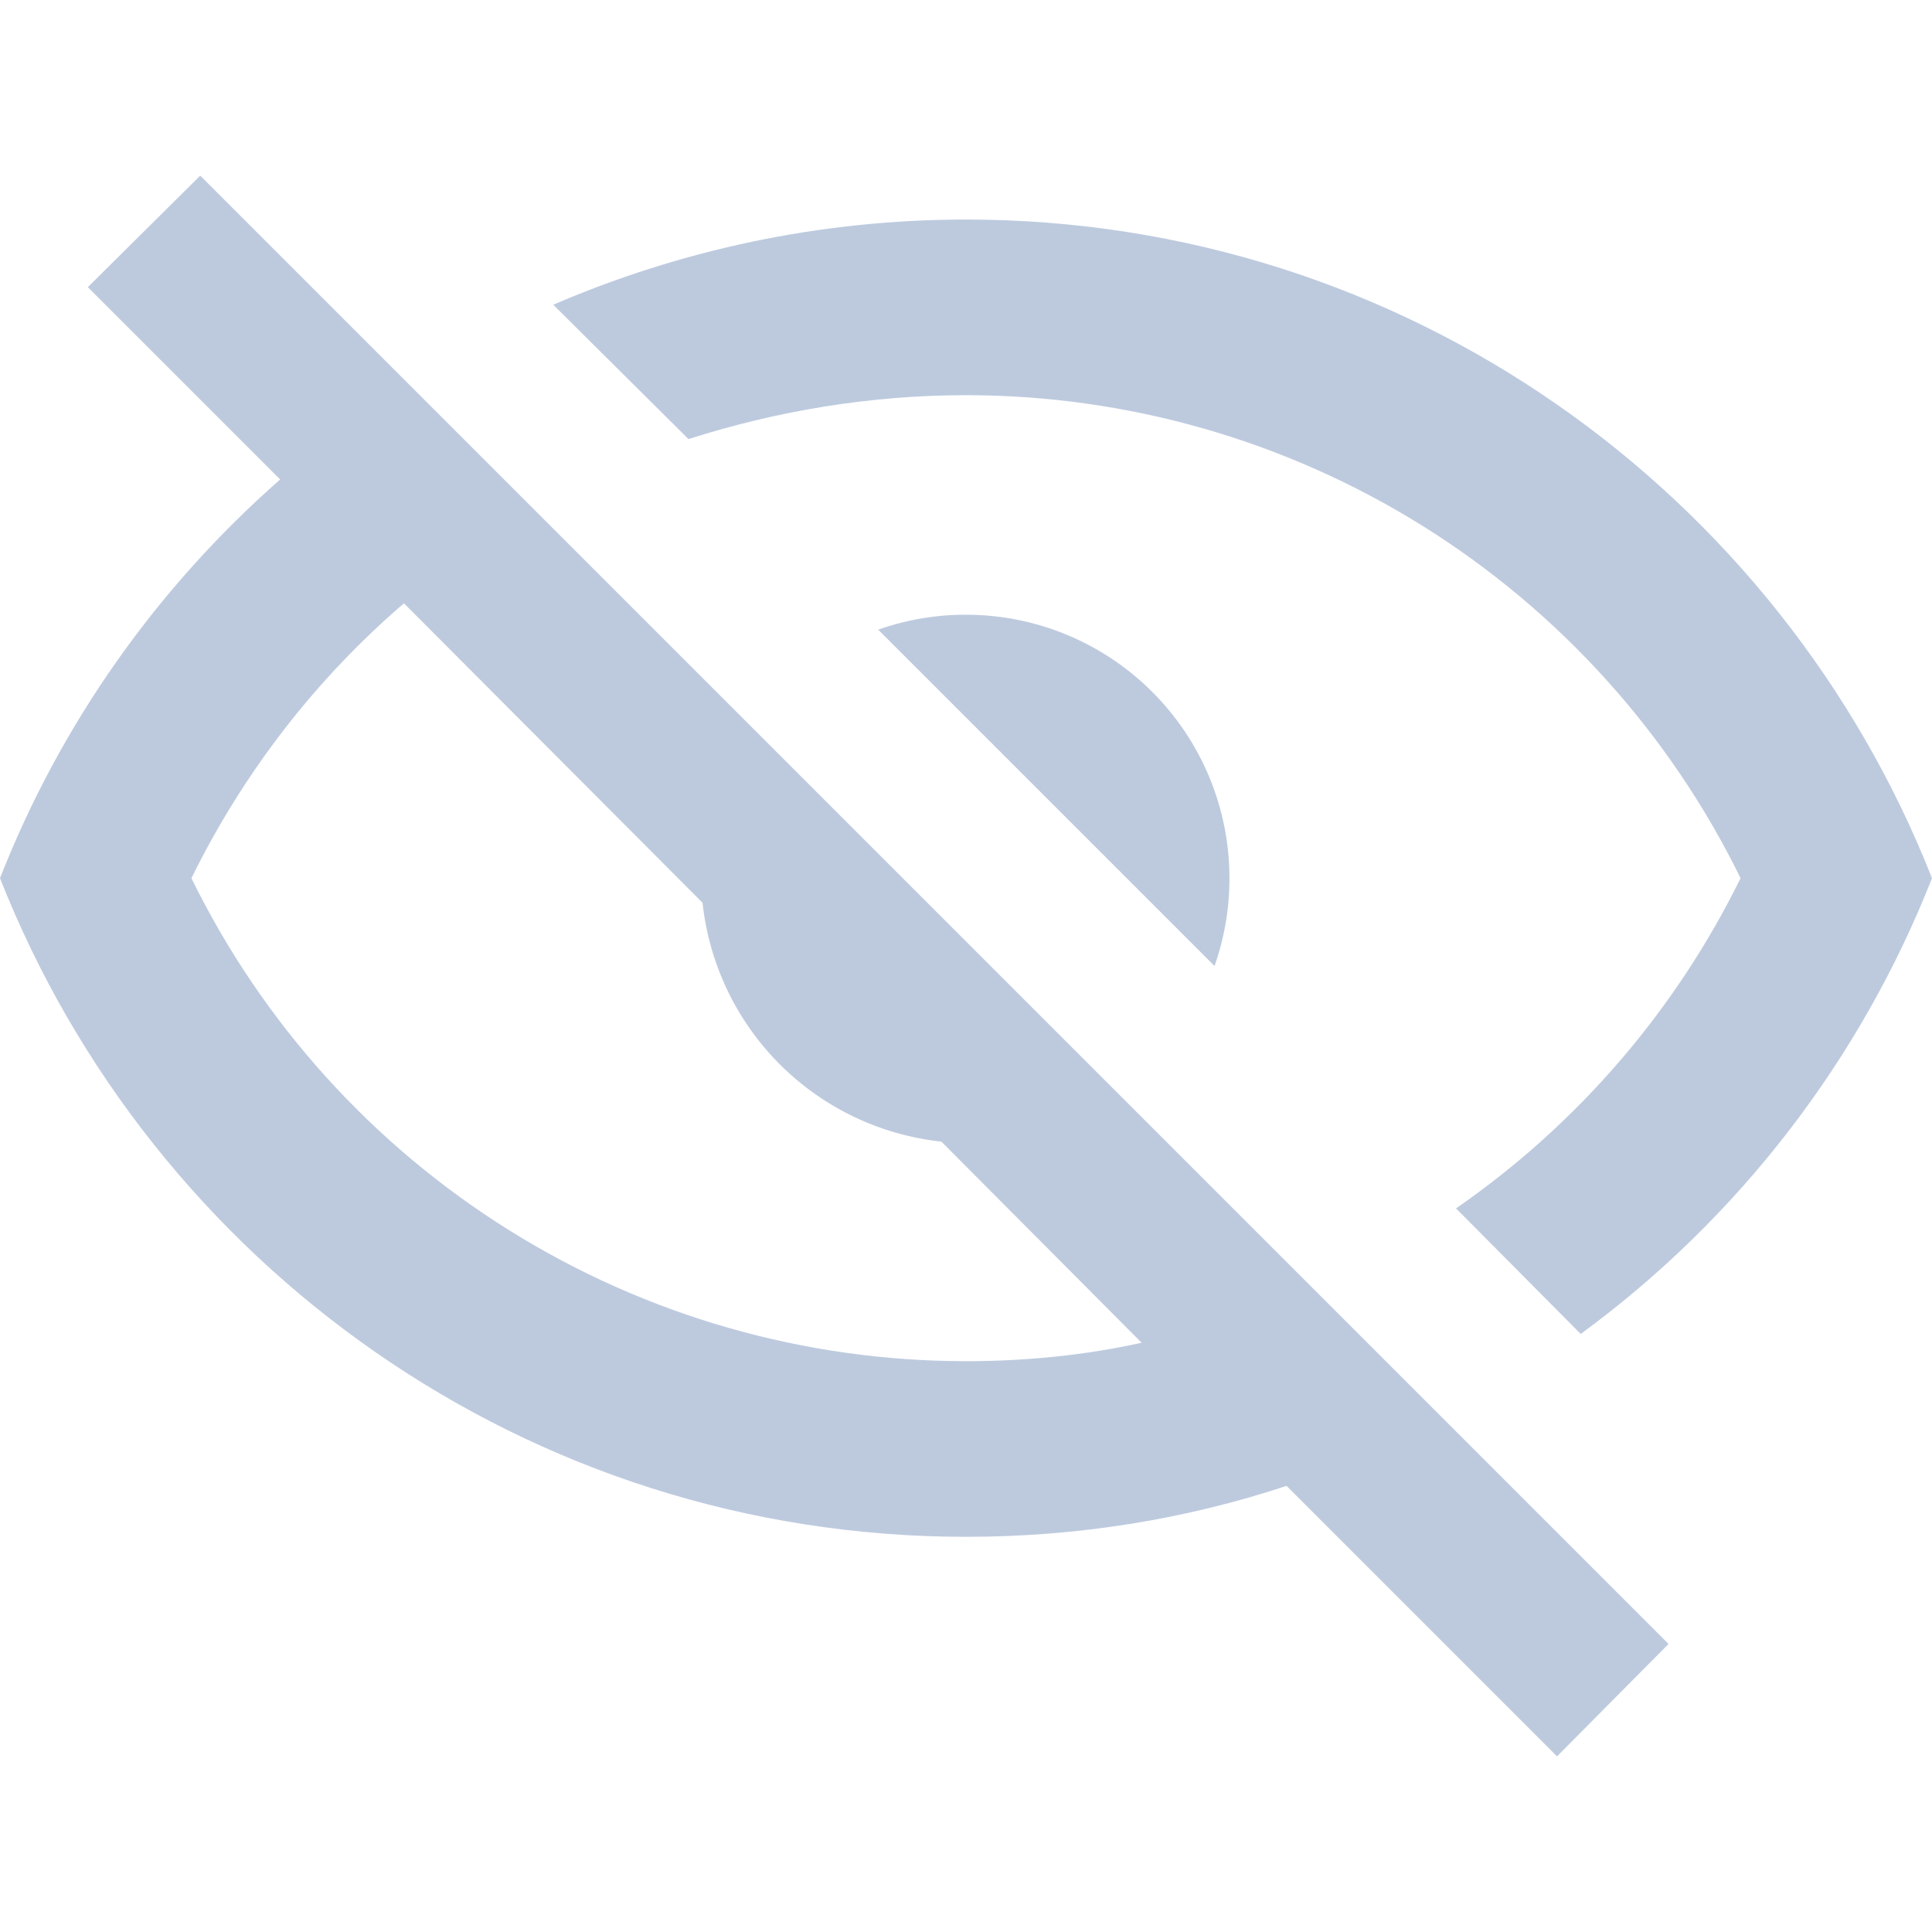
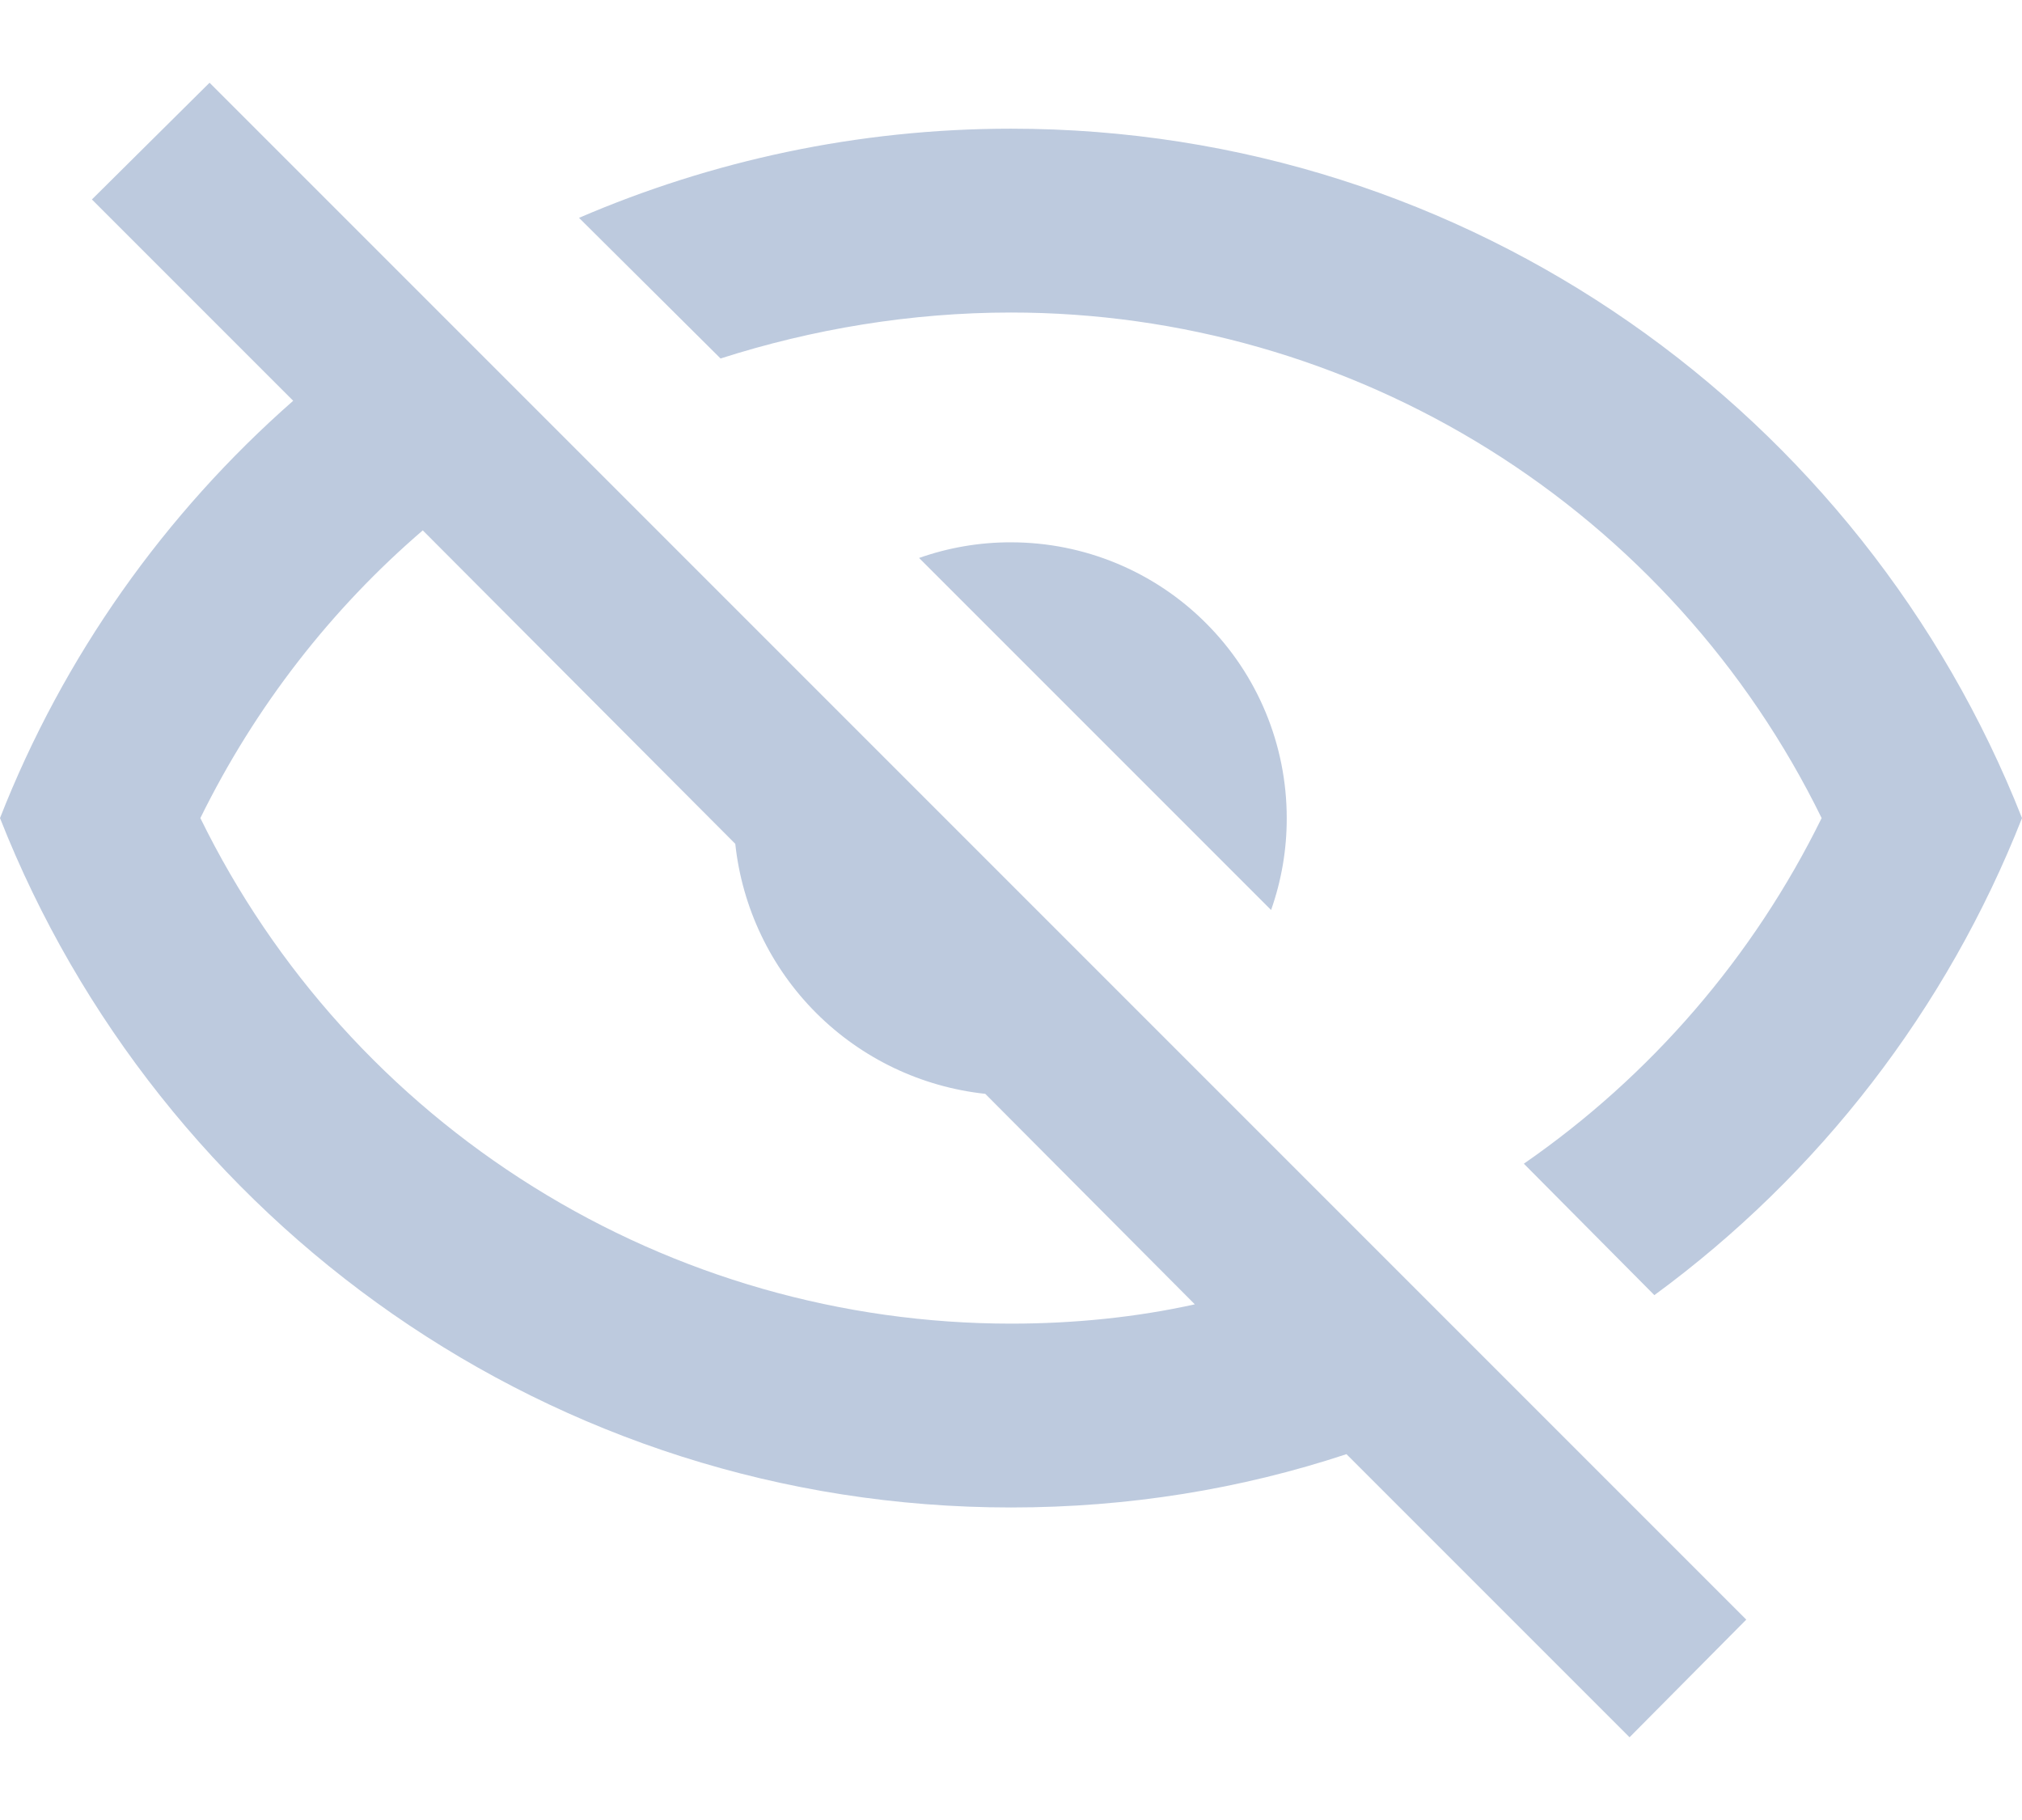
- <svg xmlns="http://www.w3.org/2000/svg" width="15" height="15" viewBox="0 0 22 18" fill="none">
+ <svg xmlns="http://www.w3.org/2000/svg" width="20" height="18" viewBox="0 0 22 18" fill="none">
  <path d="M1 1.27L2.28 0L19 16.72L17.73 18L14.65 14.92C13.5 15.3 12.28 15.5 11 15.5C6 15.5 1.73 12.39 0 8C0.69 6.24 1.79 4.69 3.19 3.46L1 1.27ZM11 5C11.796 5 12.559 5.316 13.121 5.879C13.684 6.441 14 7.204 14 8C14.001 8.341 13.943 8.679 13.83 9L10 5.17C10.321 5.057 10.659 4.999 11 5ZM11 0.5C16 0.5 20.27 3.61 22 8C21.184 10.073 19.797 11.873 18 13.19L16.58 11.76C17.963 10.803 19.078 9.509 19.82 8C19.012 6.35 17.756 4.96 16.197 3.987C14.638 3.015 12.838 2.5 11 2.5C9.91 2.5 8.84 2.68 7.84 3L6.3 1.47C7.74 0.85 9.33 0.5 11 0.5ZM2.18 8C2.988 9.65 4.244 11.04 5.803 12.012C7.362 12.985 9.163 13.5 11 13.5C11.69 13.5 12.37 13.43 13 13.29L10.72 11C10.024 10.925 9.375 10.615 8.88 10.12C8.385 9.625 8.075 8.976 8 8.28L4.6 4.87C3.61 5.72 2.78 6.78 2.18 8Z" fill="#BDCADE" />
</svg>
